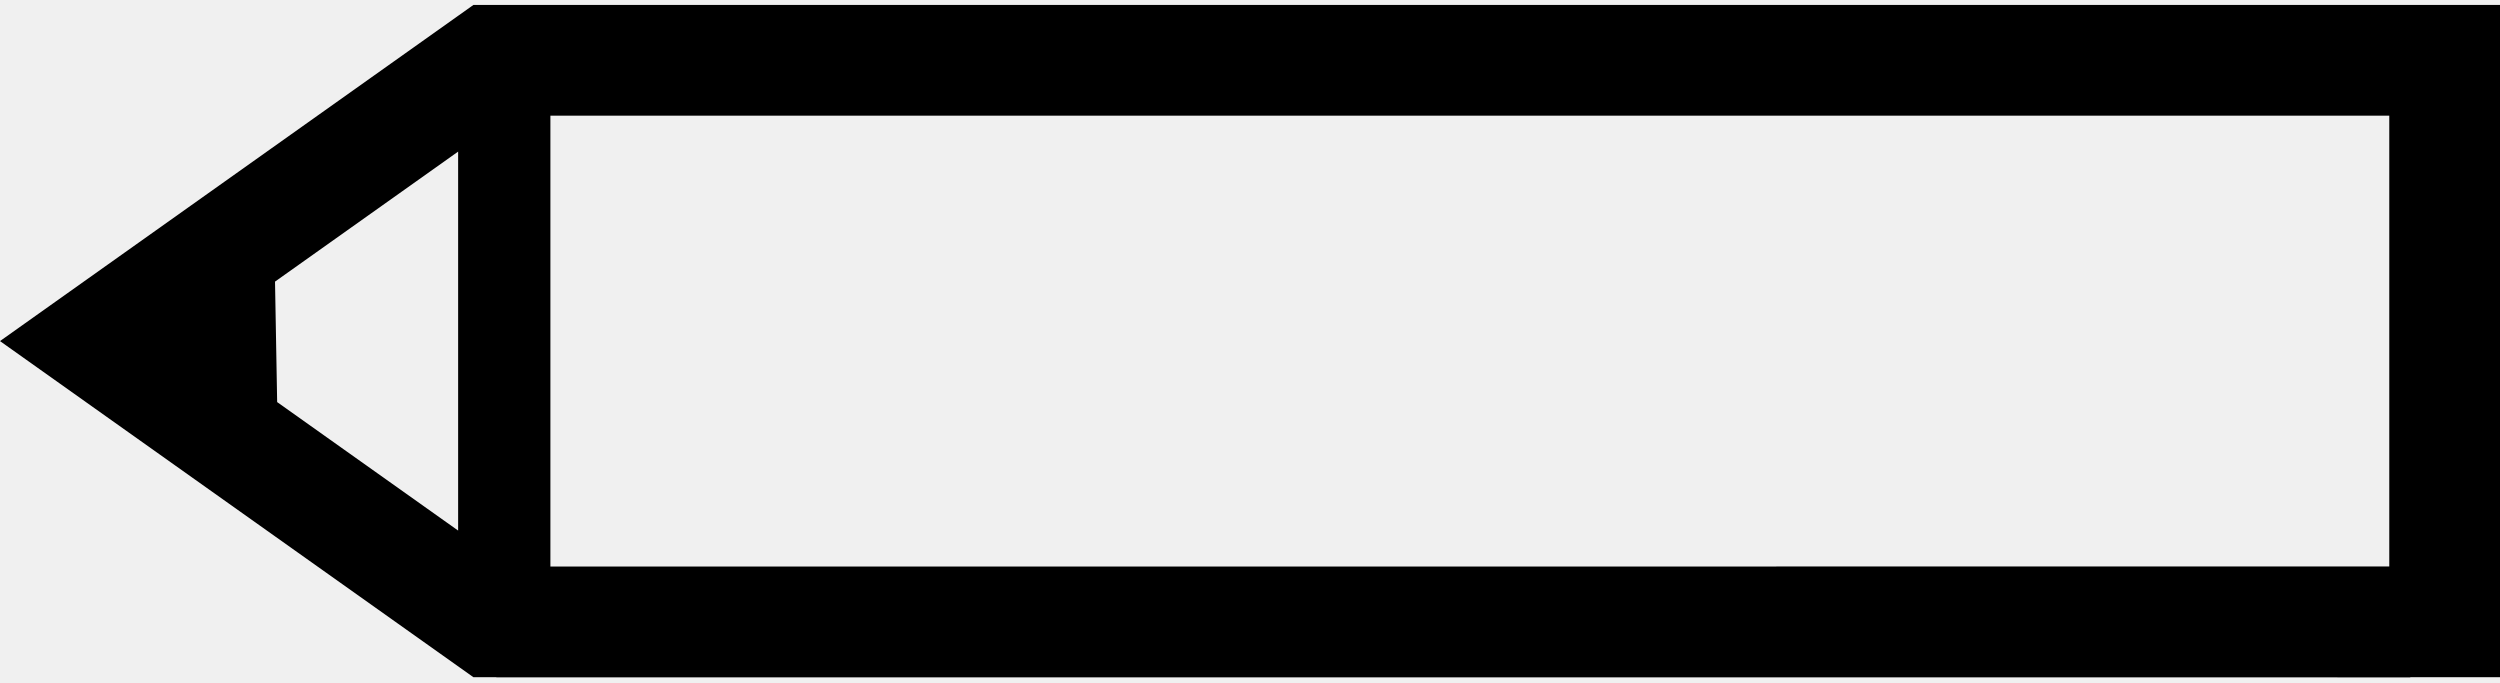
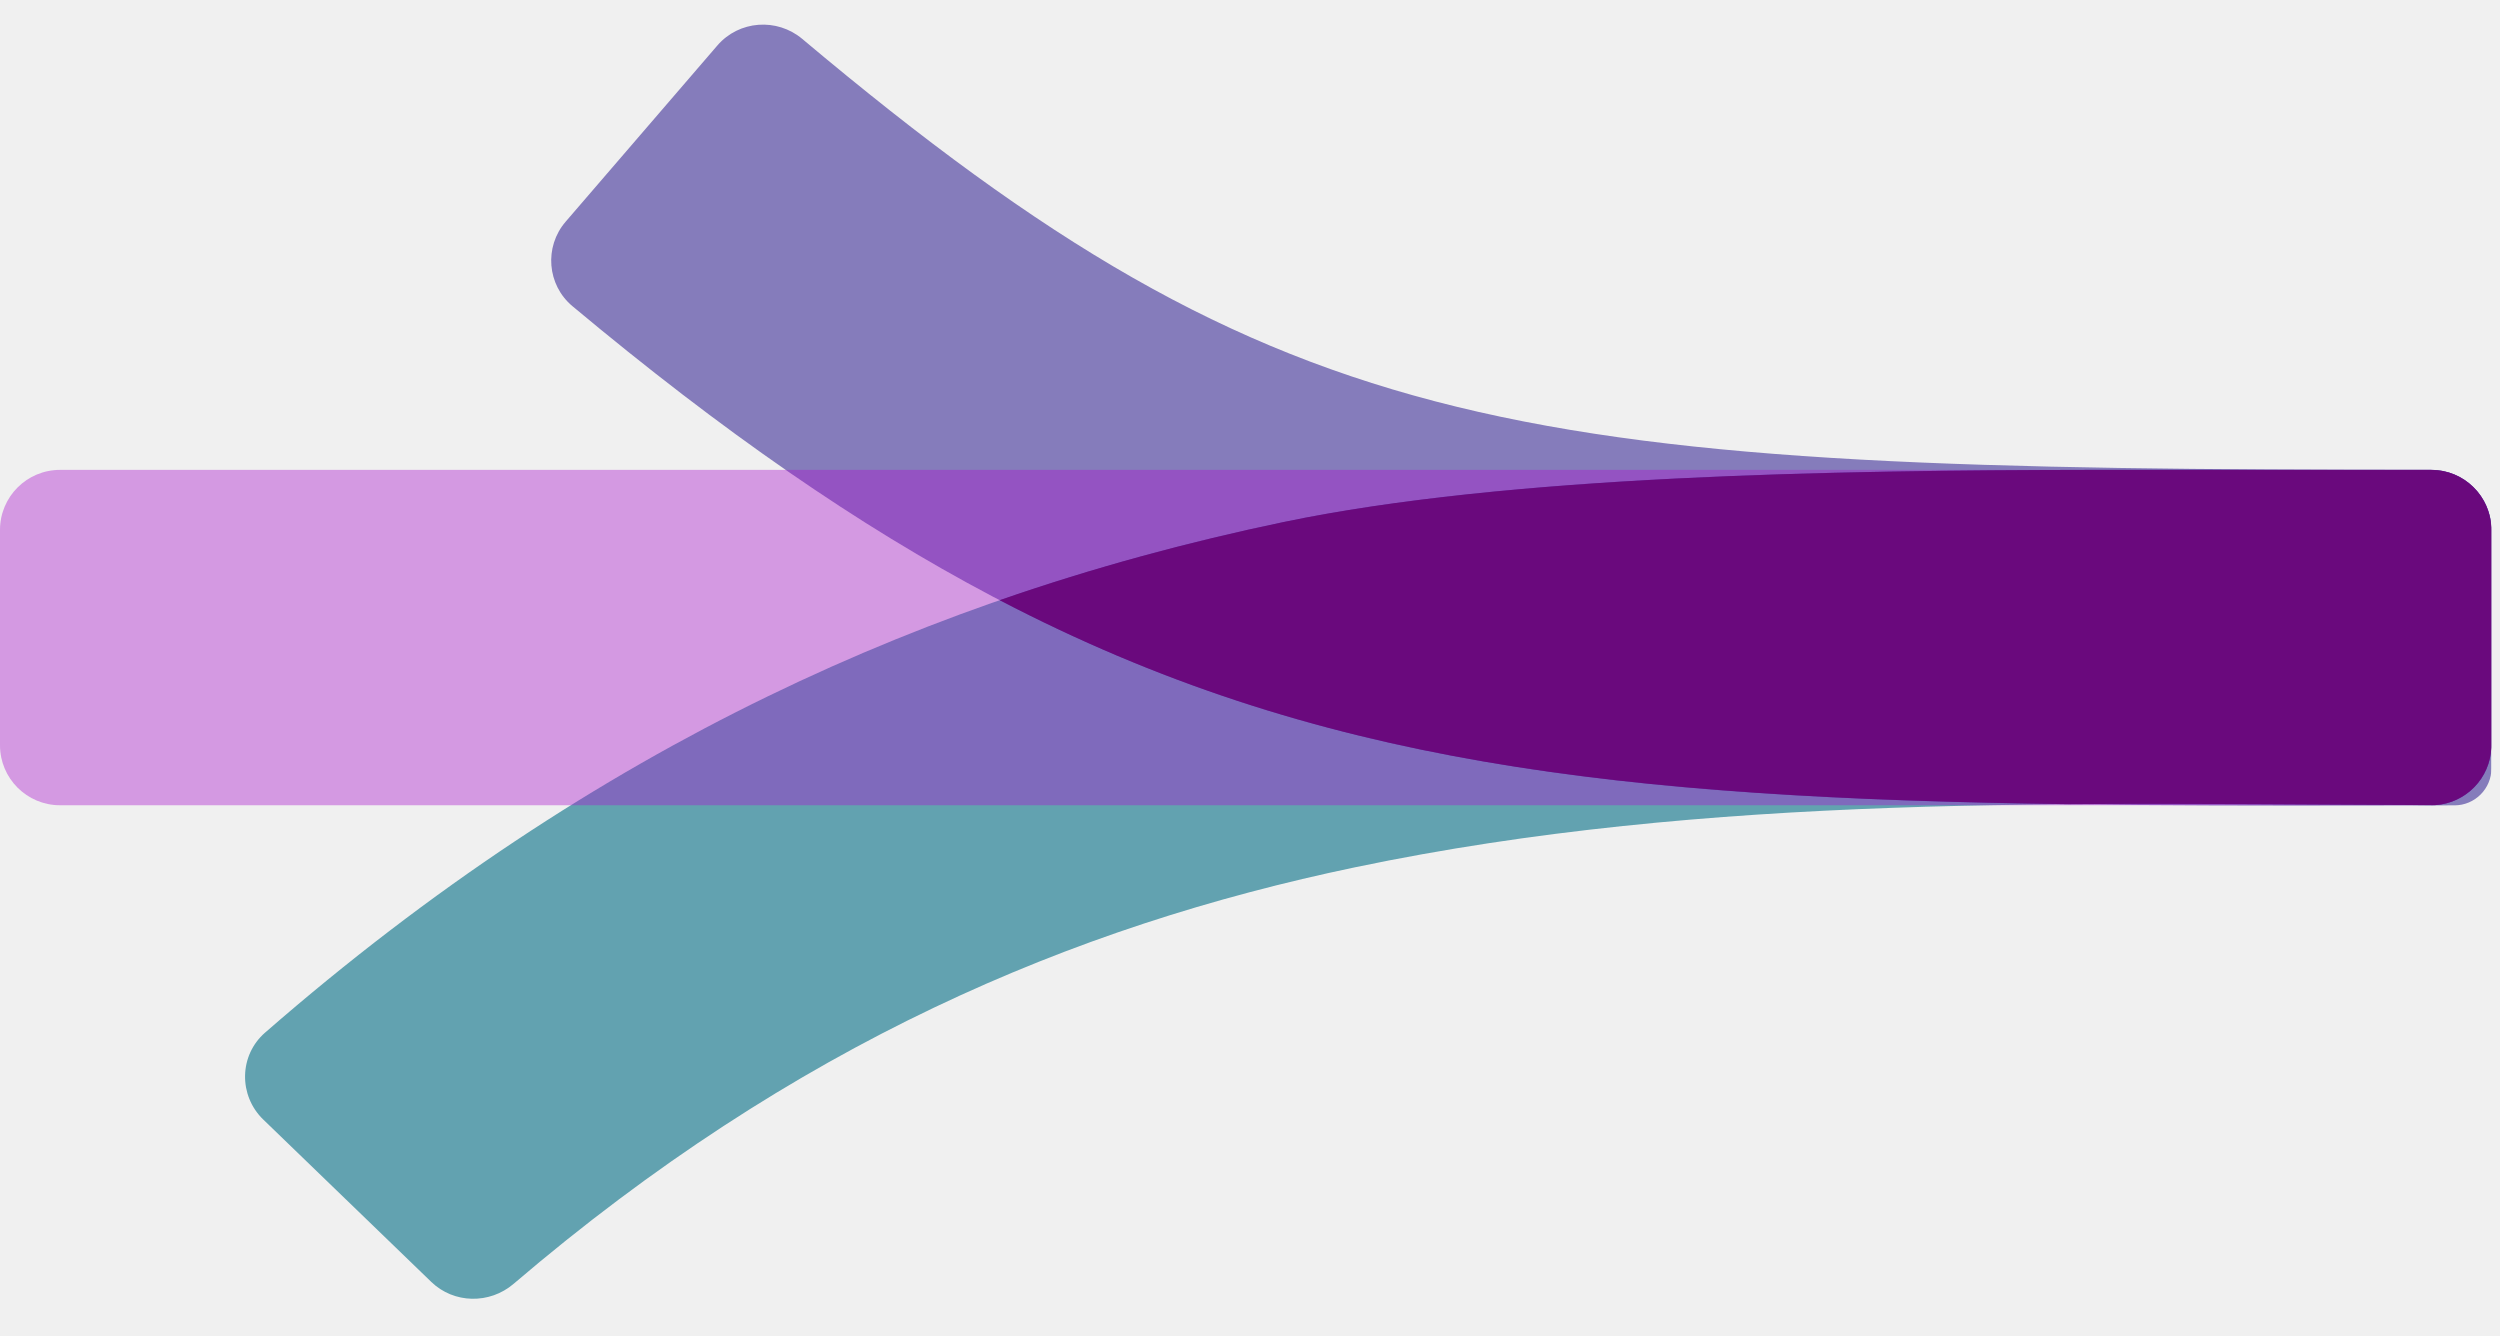
- <svg xmlns="http://www.w3.org/2000/svg" height="182" viewBox="0 0 677.348 182.154" width="667">
-   <path d="m128.273 0-3.9 2.77-124.373 88.308 128.273 91.076 549.075-.006v-182.14zm20.852 30 498.223.006v122.144l-498.223.007zm-25 9.74v102.678l-49.033-34.813-.578-32.64 49.61-35.225z" />
-   <path d="m134.482 157.147v25l518.57.008.002-25z" />
+ <svg xmlns="http://www.w3.org/2000/svg" width="146" height="78" viewBox="0 0 146 78" fill="none">
+   <g clip-path="url(#clip0_15276_77647)">
+     <path opacity="0.6" fill-rule="evenodd" clip-rule="evenodd" d="M79.159 50.645C62.629 54.099 46.376 60.98 29.992 74.978C28.593 76.173 26.508 76.141 25.185 74.862L15.377 65.384C13.924 63.979 13.956 61.634 15.48 60.305C34.834 43.437 54.593 34.743 74.947 30.49C89.993 27.346 112.957 27.432 128.706 27.441C134.245 27.444 138.892 27.443 141.989 27.442C143.925 27.441 145.494 29.011 145.494 30.947L145.494 43.521C145.494 45.457 143.925 47.027 141.988 47.02C120.977 46.942 99.885 46.314 79.159 50.645Z" fill="#036E86" class="svg-elem-1" />
+     <path opacity="0.5" fill-rule="evenodd" clip-rule="evenodd" d="M143.344 47.033C90.205 47.128 68.52 47.201 33.431 17.881C31.945 16.639 31.77 14.413 33.034 12.946L41.894 2.656C43.158 1.189 45.373 1.029 46.855 2.275C75.111 26.022 88.811 27.421 141.963 27.442C143.9 27.442 145.5 29.012 145.5 30.949V44.871C145.5 46.062 144.535 47.031 143.344 47.033V47.033Z" fill="#1A0885" class="svg-elem-2" />
+     <rect opacity="0.4" y="27.441" width="145.496" height="19.586" rx="3.506" fill="#A916CE" class="svg-elem-3" />
+     <path d="M141.989 27.441C143.88 27.441 145.421 28.938 145.492 30.811V43.656C145.424 45.453 144.004 46.904 142.219 47.019C135.09 46.994 127.952 46.906 120.822 46.964C94.527 46.603 76.799 44.652 58.381 35.051C63.861 33.148 69.38 31.653 74.945 30.49C88.015 27.759 107.059 27.465 122.159 27.441H141.989Z" fill="#6A097D" class="svg-elem-4" />
+   </g>
+   <defs>
+     <clipPath id="clip0_15276_77647">
+       <rect width="145.5" height="77.132" fill="white" class="svg-elem-5" />
+     </clipPath>
+   </defs>
</svg>
